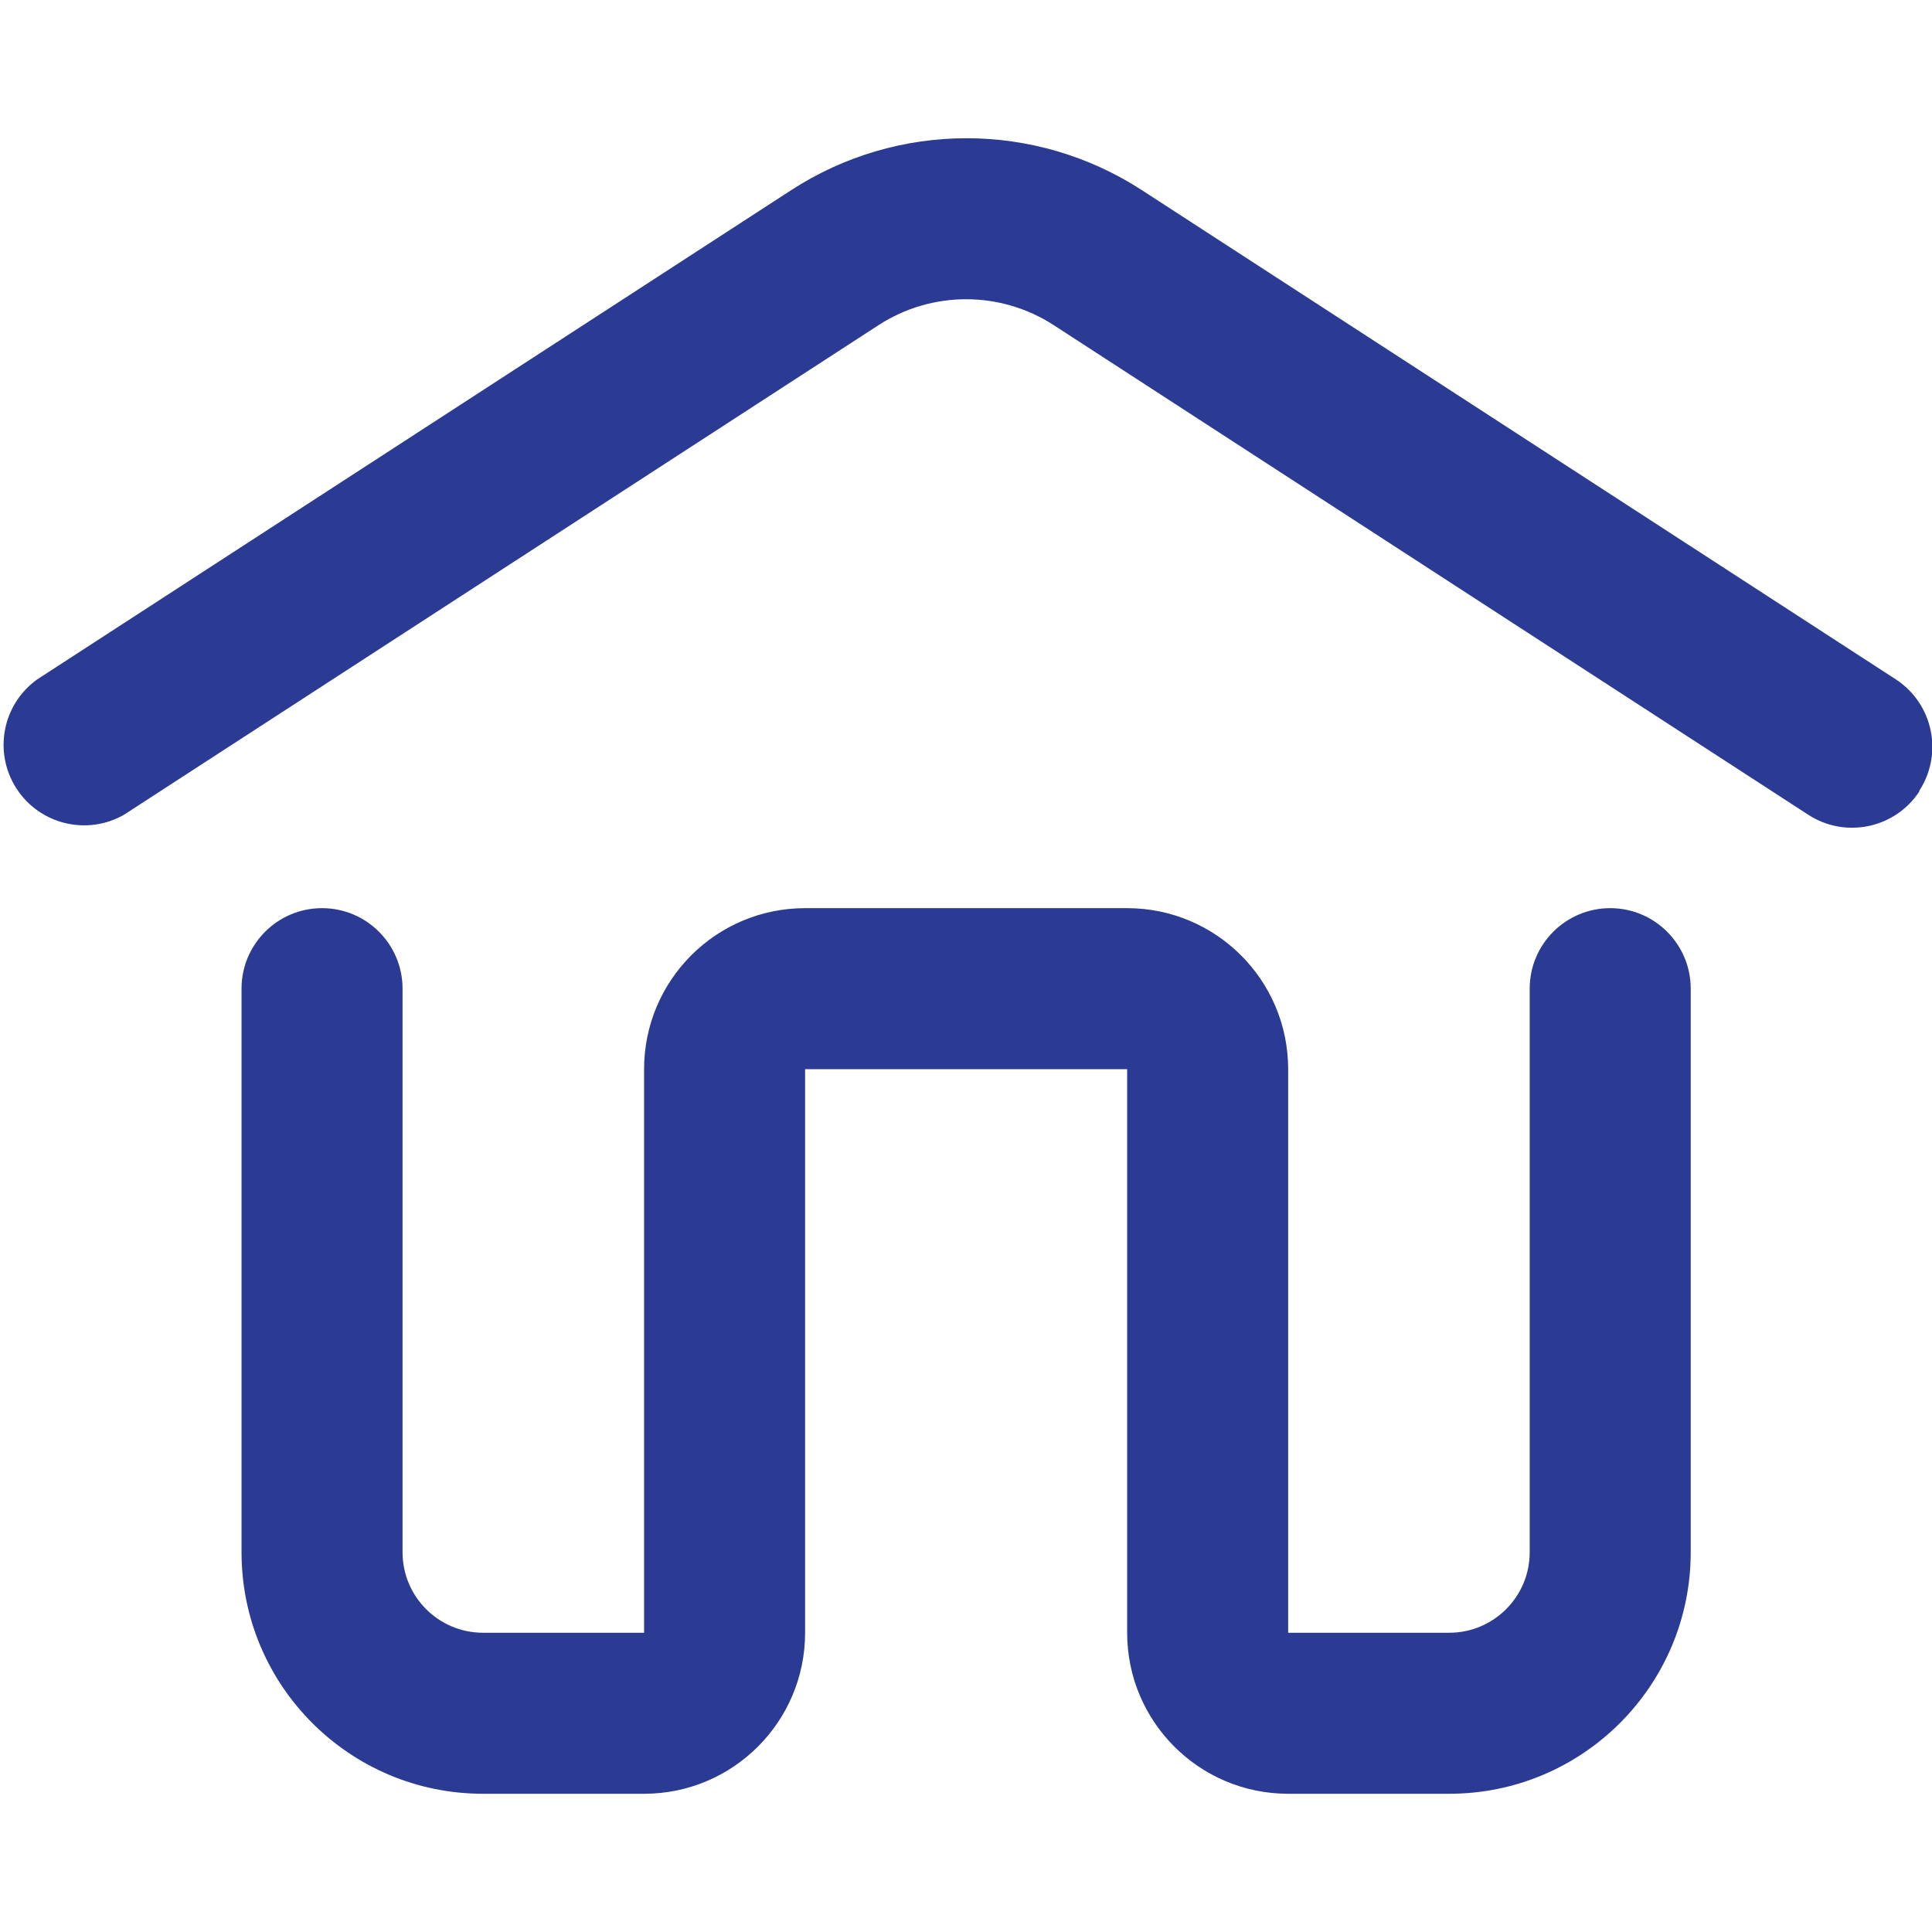
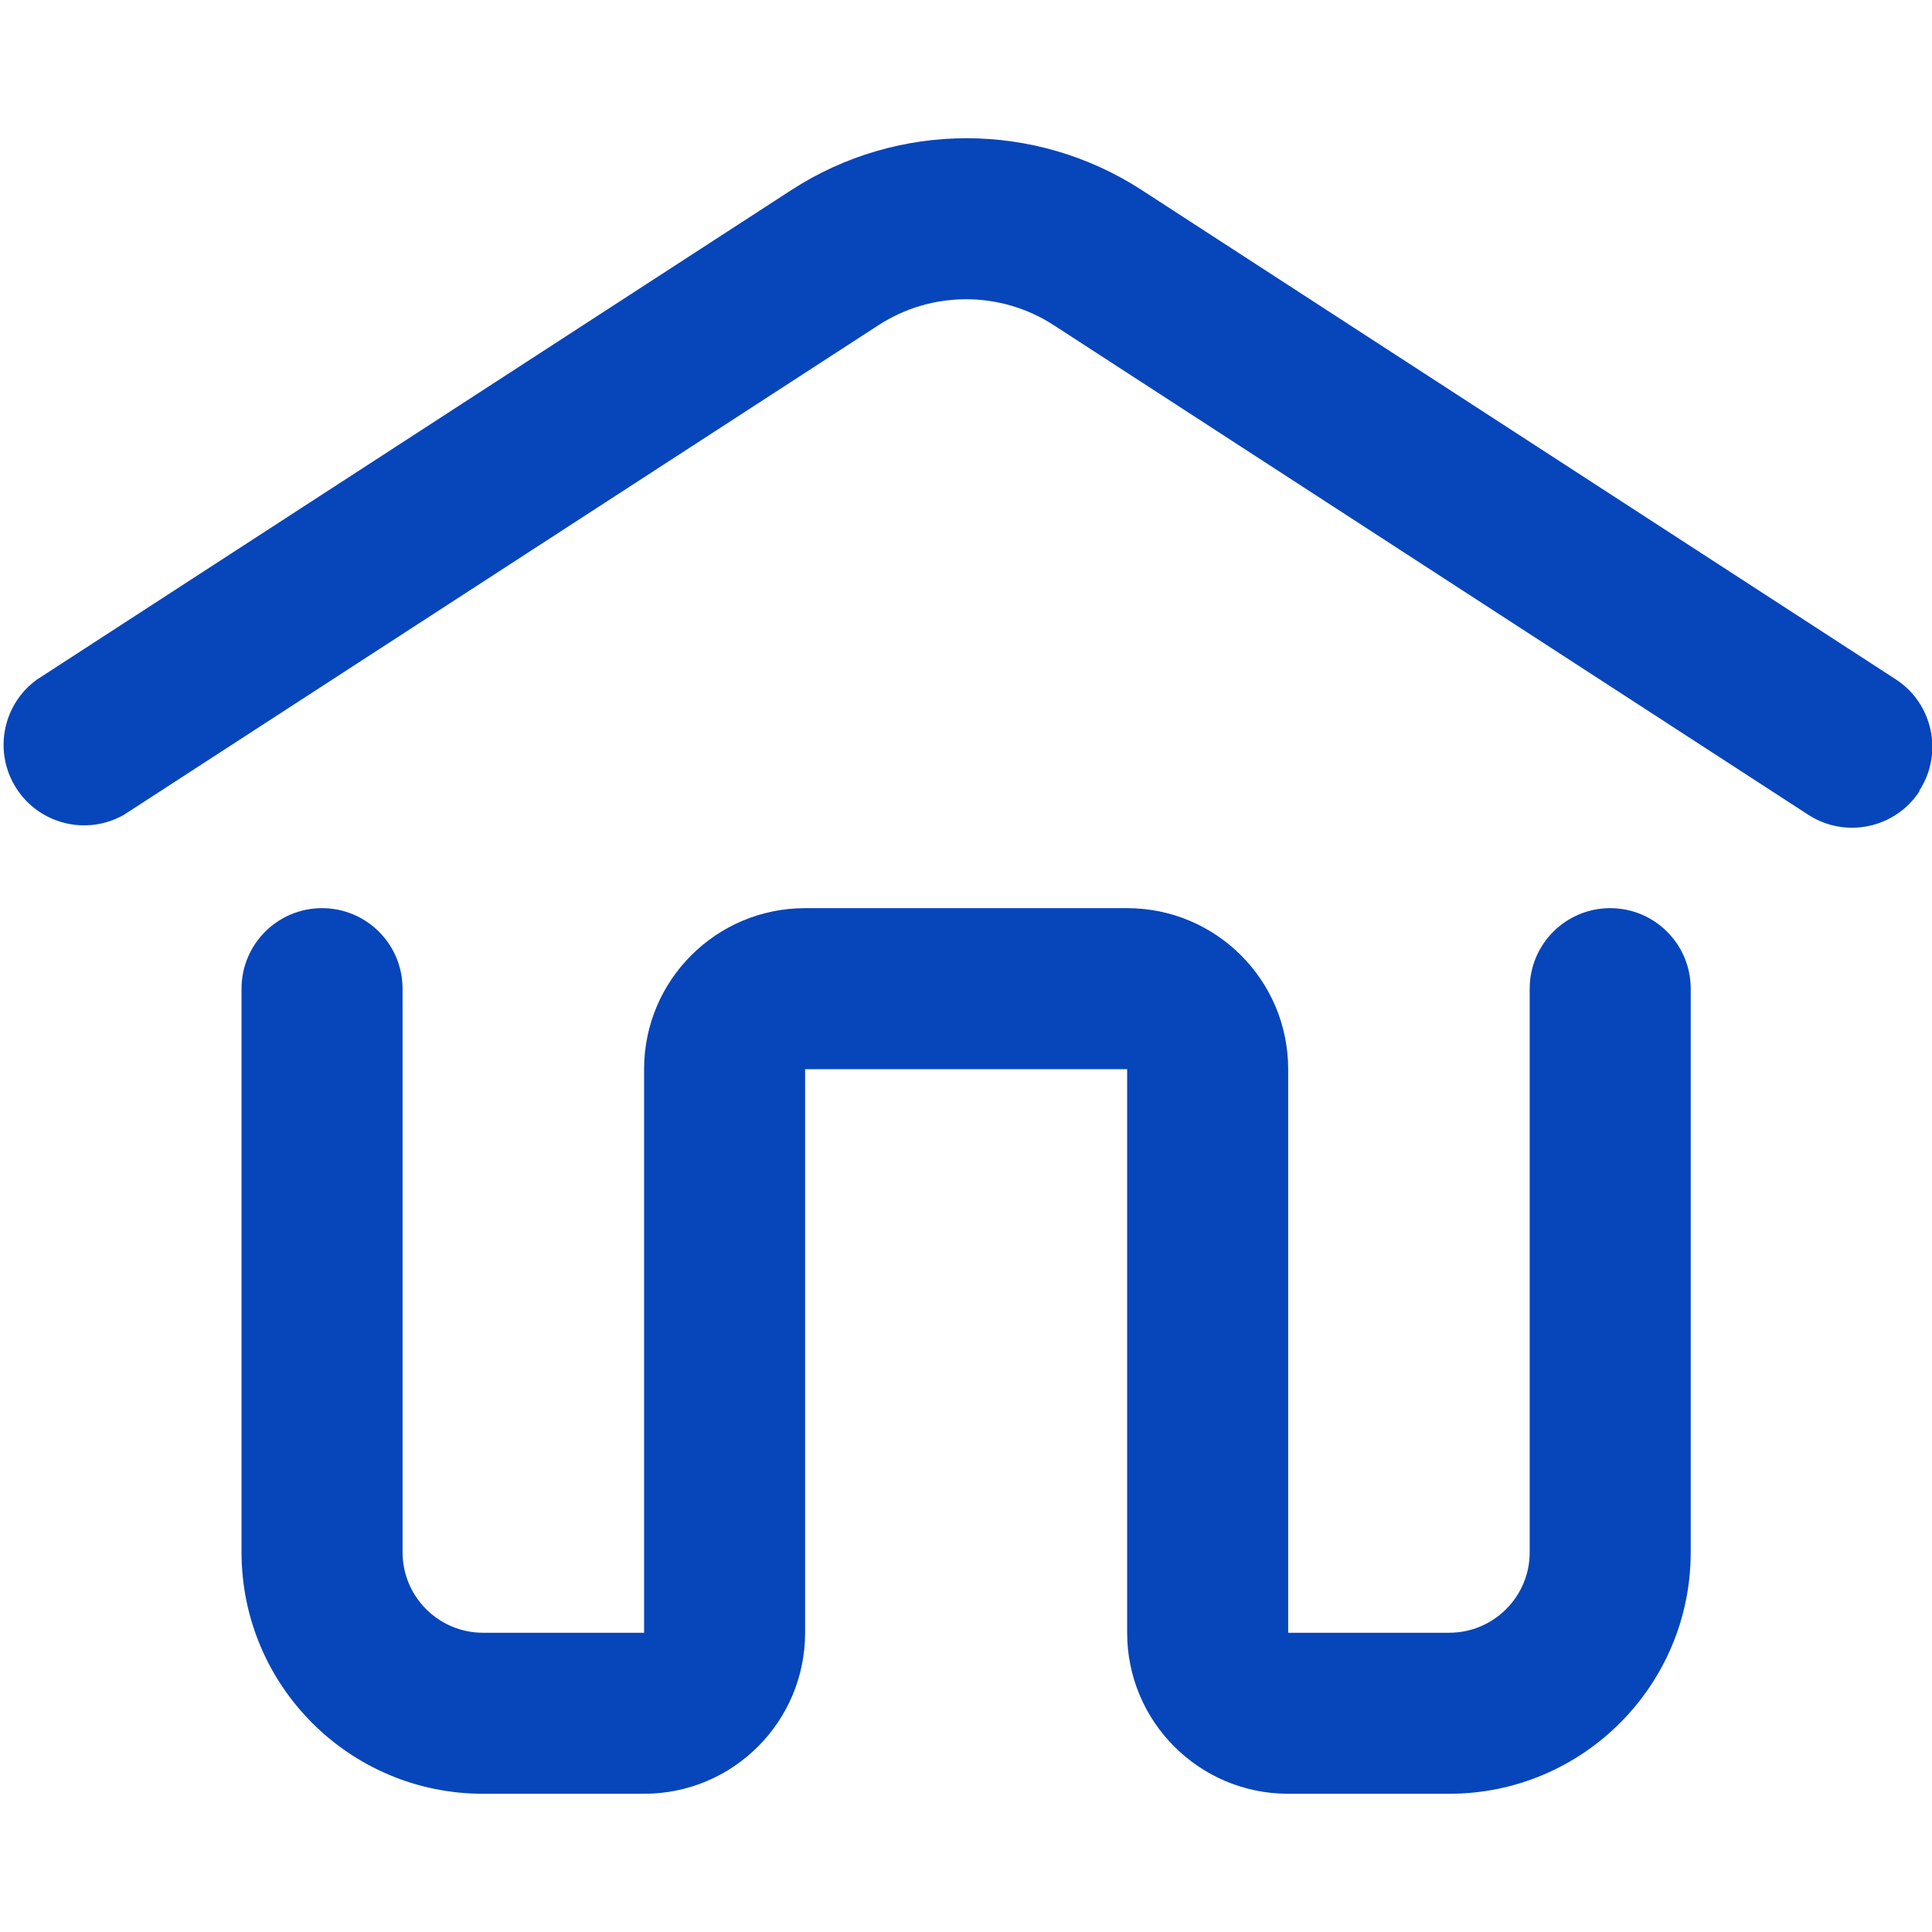
<svg xmlns="http://www.w3.org/2000/svg" t="1678247082747" class="icon" viewBox="0 0 1195 1024" version="1.1" p-id="7554" width="200" height="200">
-   <path d="M896.367 1024h-99.596a99.596 99.596 0 0 1-99.596-99.596v-348.587h-199.193v348.587a99.596 99.596 0 0 1-99.596 99.596H298.789a149.394 149.394 0 0 1-149.394-149.394v-348.587a49.798 49.798 0 0 1 99.596 0v348.587a49.798 49.798 0 0 0 49.798 49.798h99.596v-348.587a99.596 99.596 0 0 1 99.596-99.596h199.193a99.596 99.596 0 0 1 99.596 99.596v348.587h99.596a49.798 49.798 0 0 0 49.798-49.798v-348.587a49.798 49.798 0 0 1 99.596 0v348.587a149.394 149.394 0 0 1-149.394 149.394zM1187.188 403.515a49.798 49.798 0 0 0-14.441-68.721L706.138 32.021a199.193 199.193 0 0 0-216.622 0L22.907 334.794A49.798 49.798 0 0 0 76.689 418.454l466.609-302.773a99.596 99.596 0 0 1 108.56 0l466.609 302.773a49.798 49.798 0 0 0 68.721-14.441z" fill="#2B3B94" p-id="7555" />
+   <path d="M896.367 1024h-99.596a99.596 99.596 0 0 1-99.596-99.596v-348.587h-199.193v348.587a99.596 99.596 0 0 1-99.596 99.596H298.789a149.394 149.394 0 0 1-149.394-149.394v-348.587a49.798 49.798 0 0 1 99.596 0v348.587a49.798 49.798 0 0 0 49.798 49.798h99.596v-348.587a99.596 99.596 0 0 1 99.596-99.596h199.193a99.596 99.596 0 0 1 99.596 99.596v348.587h99.596a49.798 49.798 0 0 0 49.798-49.798v-348.587a49.798 49.798 0 0 1 99.596 0v348.587a149.394 149.394 0 0 1-149.394 149.394zM1187.188 403.515a49.798 49.798 0 0 0-14.441-68.721L706.138 32.021a199.193 199.193 0 0 0-216.622 0L22.907 334.794A49.798 49.798 0 0 0 76.689 418.454l466.609-302.773a99.596 99.596 0 0 1 108.56 0l466.609 302.773a49.798 49.798 0 0 0 68.721-14.441z" fill="#0745ba" p-id="7555" />
</svg>
